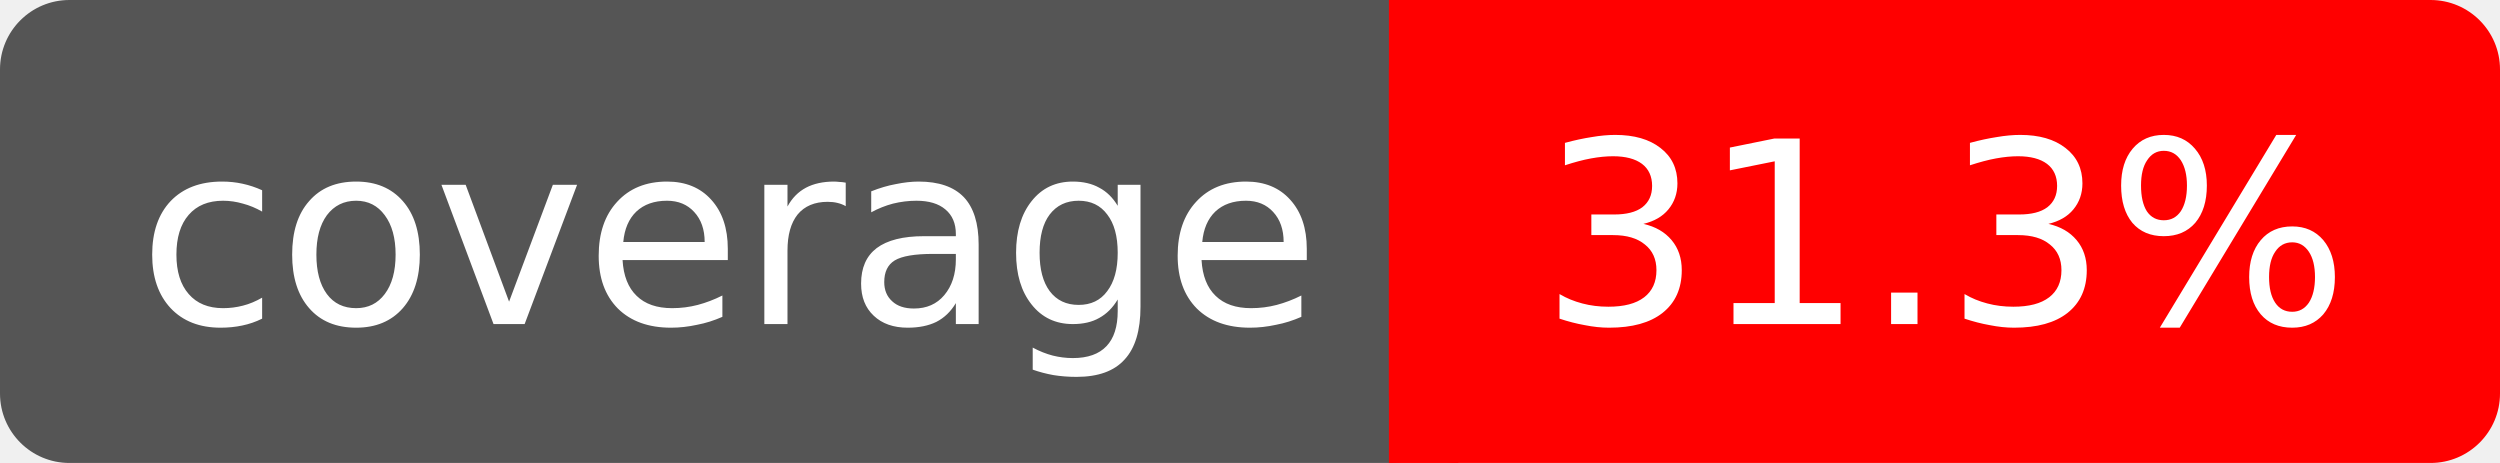
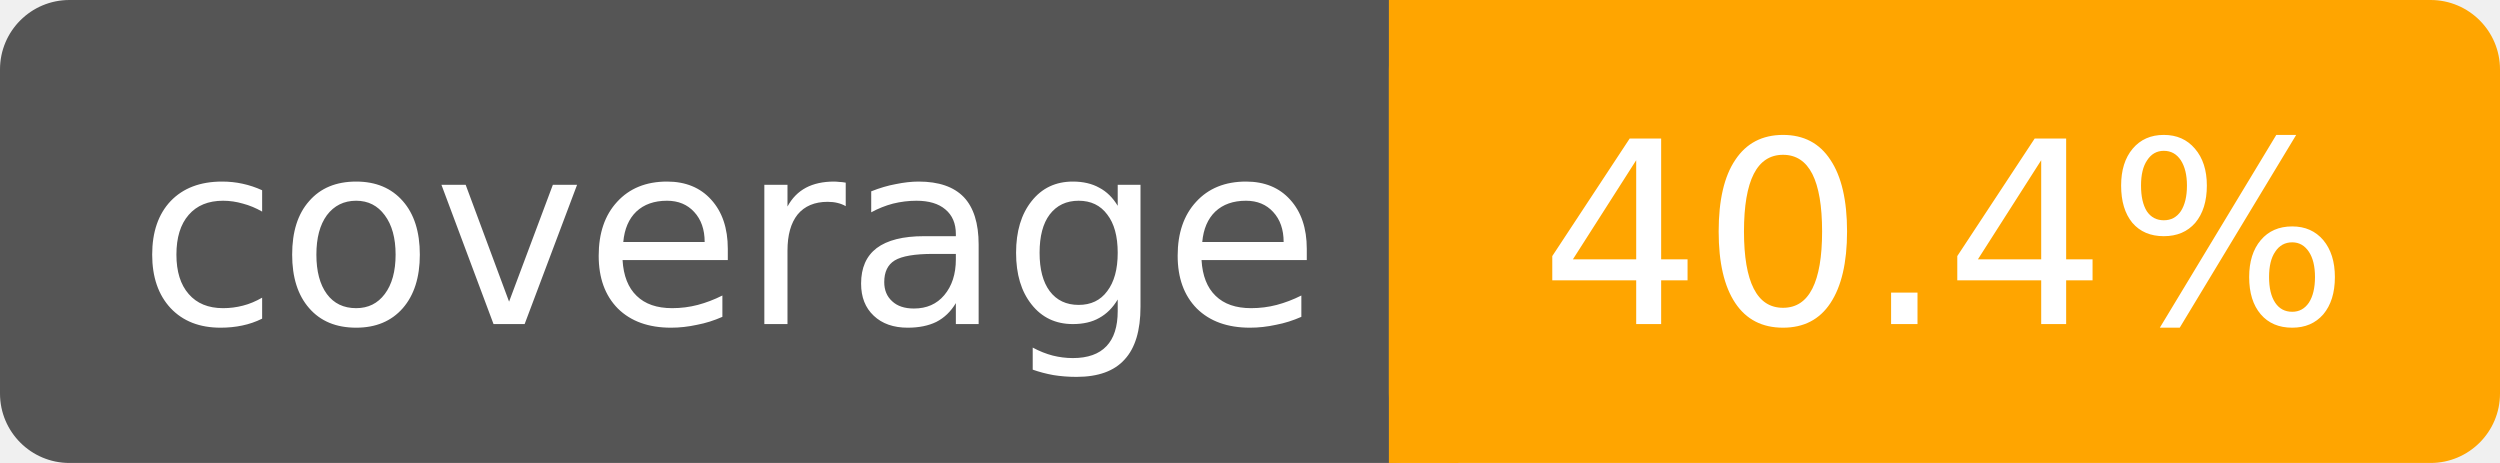
- <svg xmlns="http://www.w3.org/2000/svg" width="108" height="20" role="img" aria-label="coverage: 31.3%">
+ <svg xmlns="http://www.w3.org/2000/svg" width="108" height="20" role="img" aria-label="coverage: 40.4%">
  <rect width="63" height="20" rx="3" fill="#555" />
-   <rect x="60" width="48" height="20" rx="3" fill="red" />
-   <rect x="60" width="3" height="20" fill="red" />
+   <rect x="60" width="48" height="20" rx="3" fill="orange" />
+   <rect x="60" width="3" height="20" fill="orange" />
  <g fill="#fff" text-anchor="middle" font-family="Verdana,Geneva,DejaVu Sans,sans-serif" font-size="11">
    <text x="31.5" y="14">coverage</text>
-     <text x="84" y="14">31.3%</text>
+     <text x="84" y="14">40.4%</text>
  </g>
</svg>
